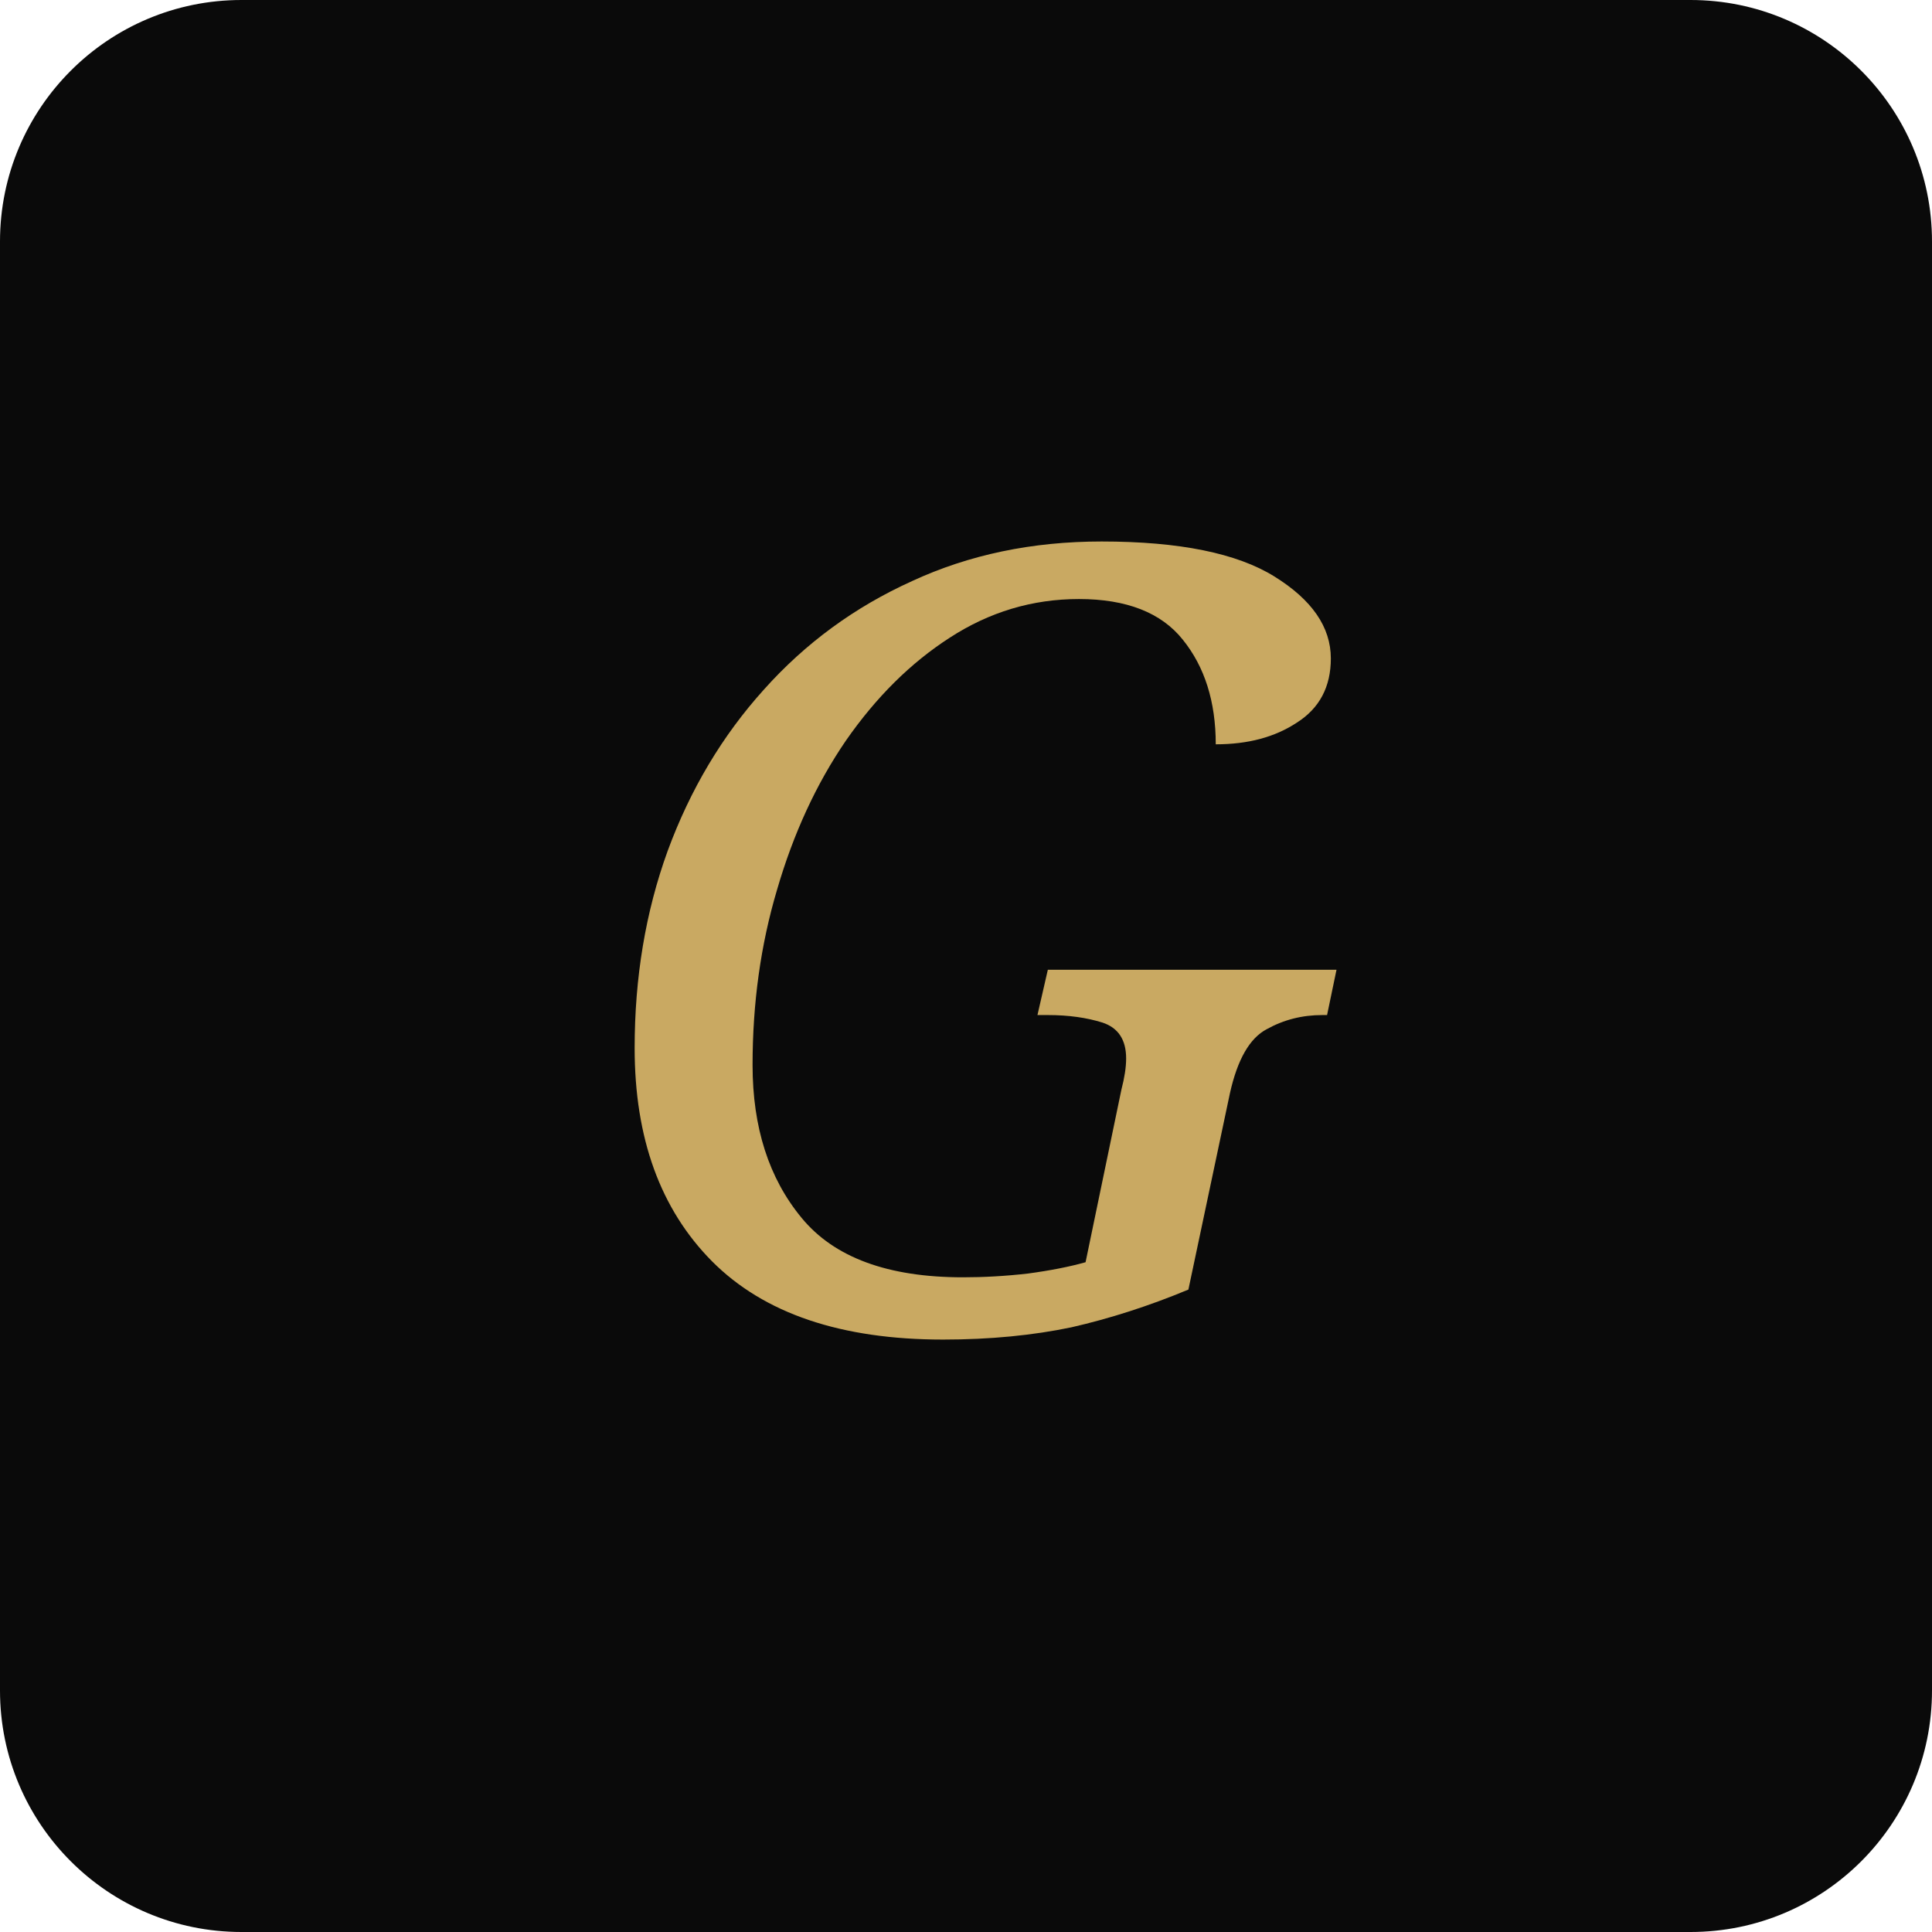
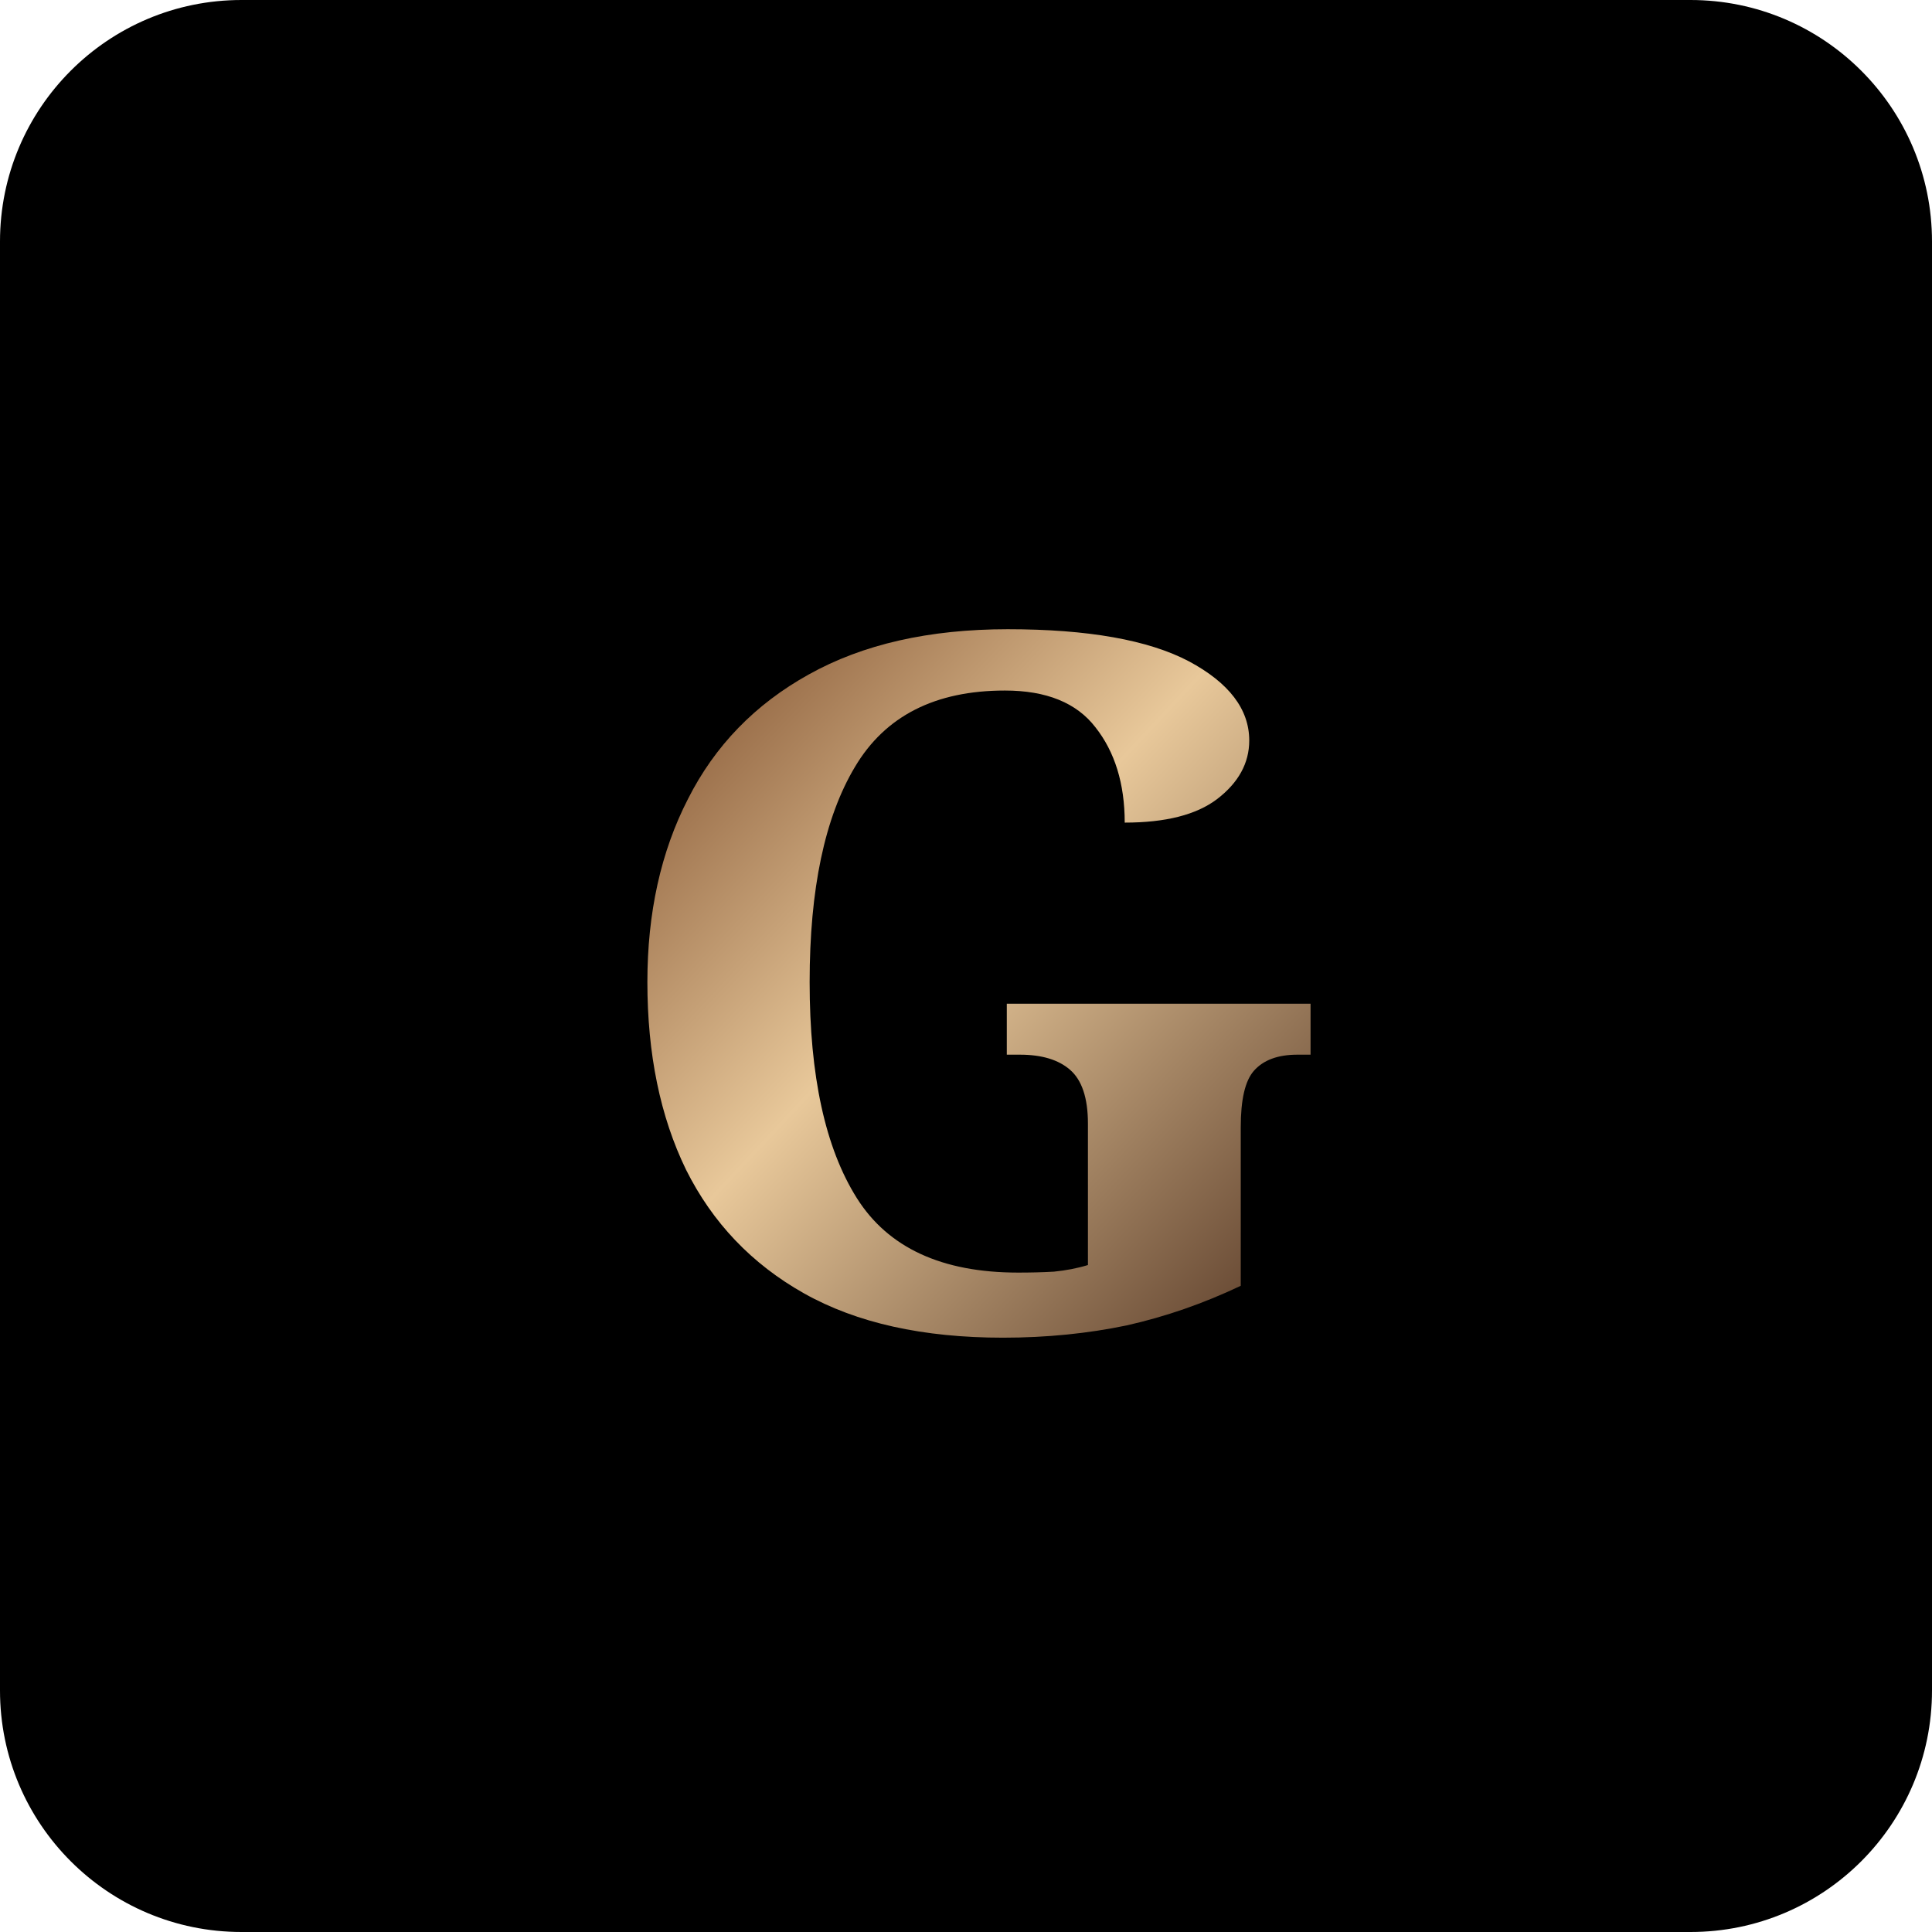
<svg xmlns="http://www.w3.org/2000/svg" viewBox="0 0 32 32" fill="none">
-   <rect width="32" height="32" rx="4" fill="#0A0A0A" />
-   <text x="16" y="22" text-anchor="middle" font-family="Georgia, serif" font-size="18" font-style="italic" fill="#C9A962">G</text>
+   <rect width="32" height="32" rx="4" fill="#000000" />
+   <text x="16" y="22" text-anchor="middle" font-family="Cinzel, Georgia, serif" font-size="16" font-weight="600" fill="url(#gold)">G</text>
+   <defs>
+     <linearGradient id="gold" x1="0%" y1="0%" x2="100%" y2="100%">
+       <stop offset="0%" stop-color="#7B4B2A" />
+       <stop offset="45%" stop-color="#E8C89A" />
+       <stop offset="100%" stop-color="#543624" />
+     </linearGradient>
+   </defs>
</svg>
